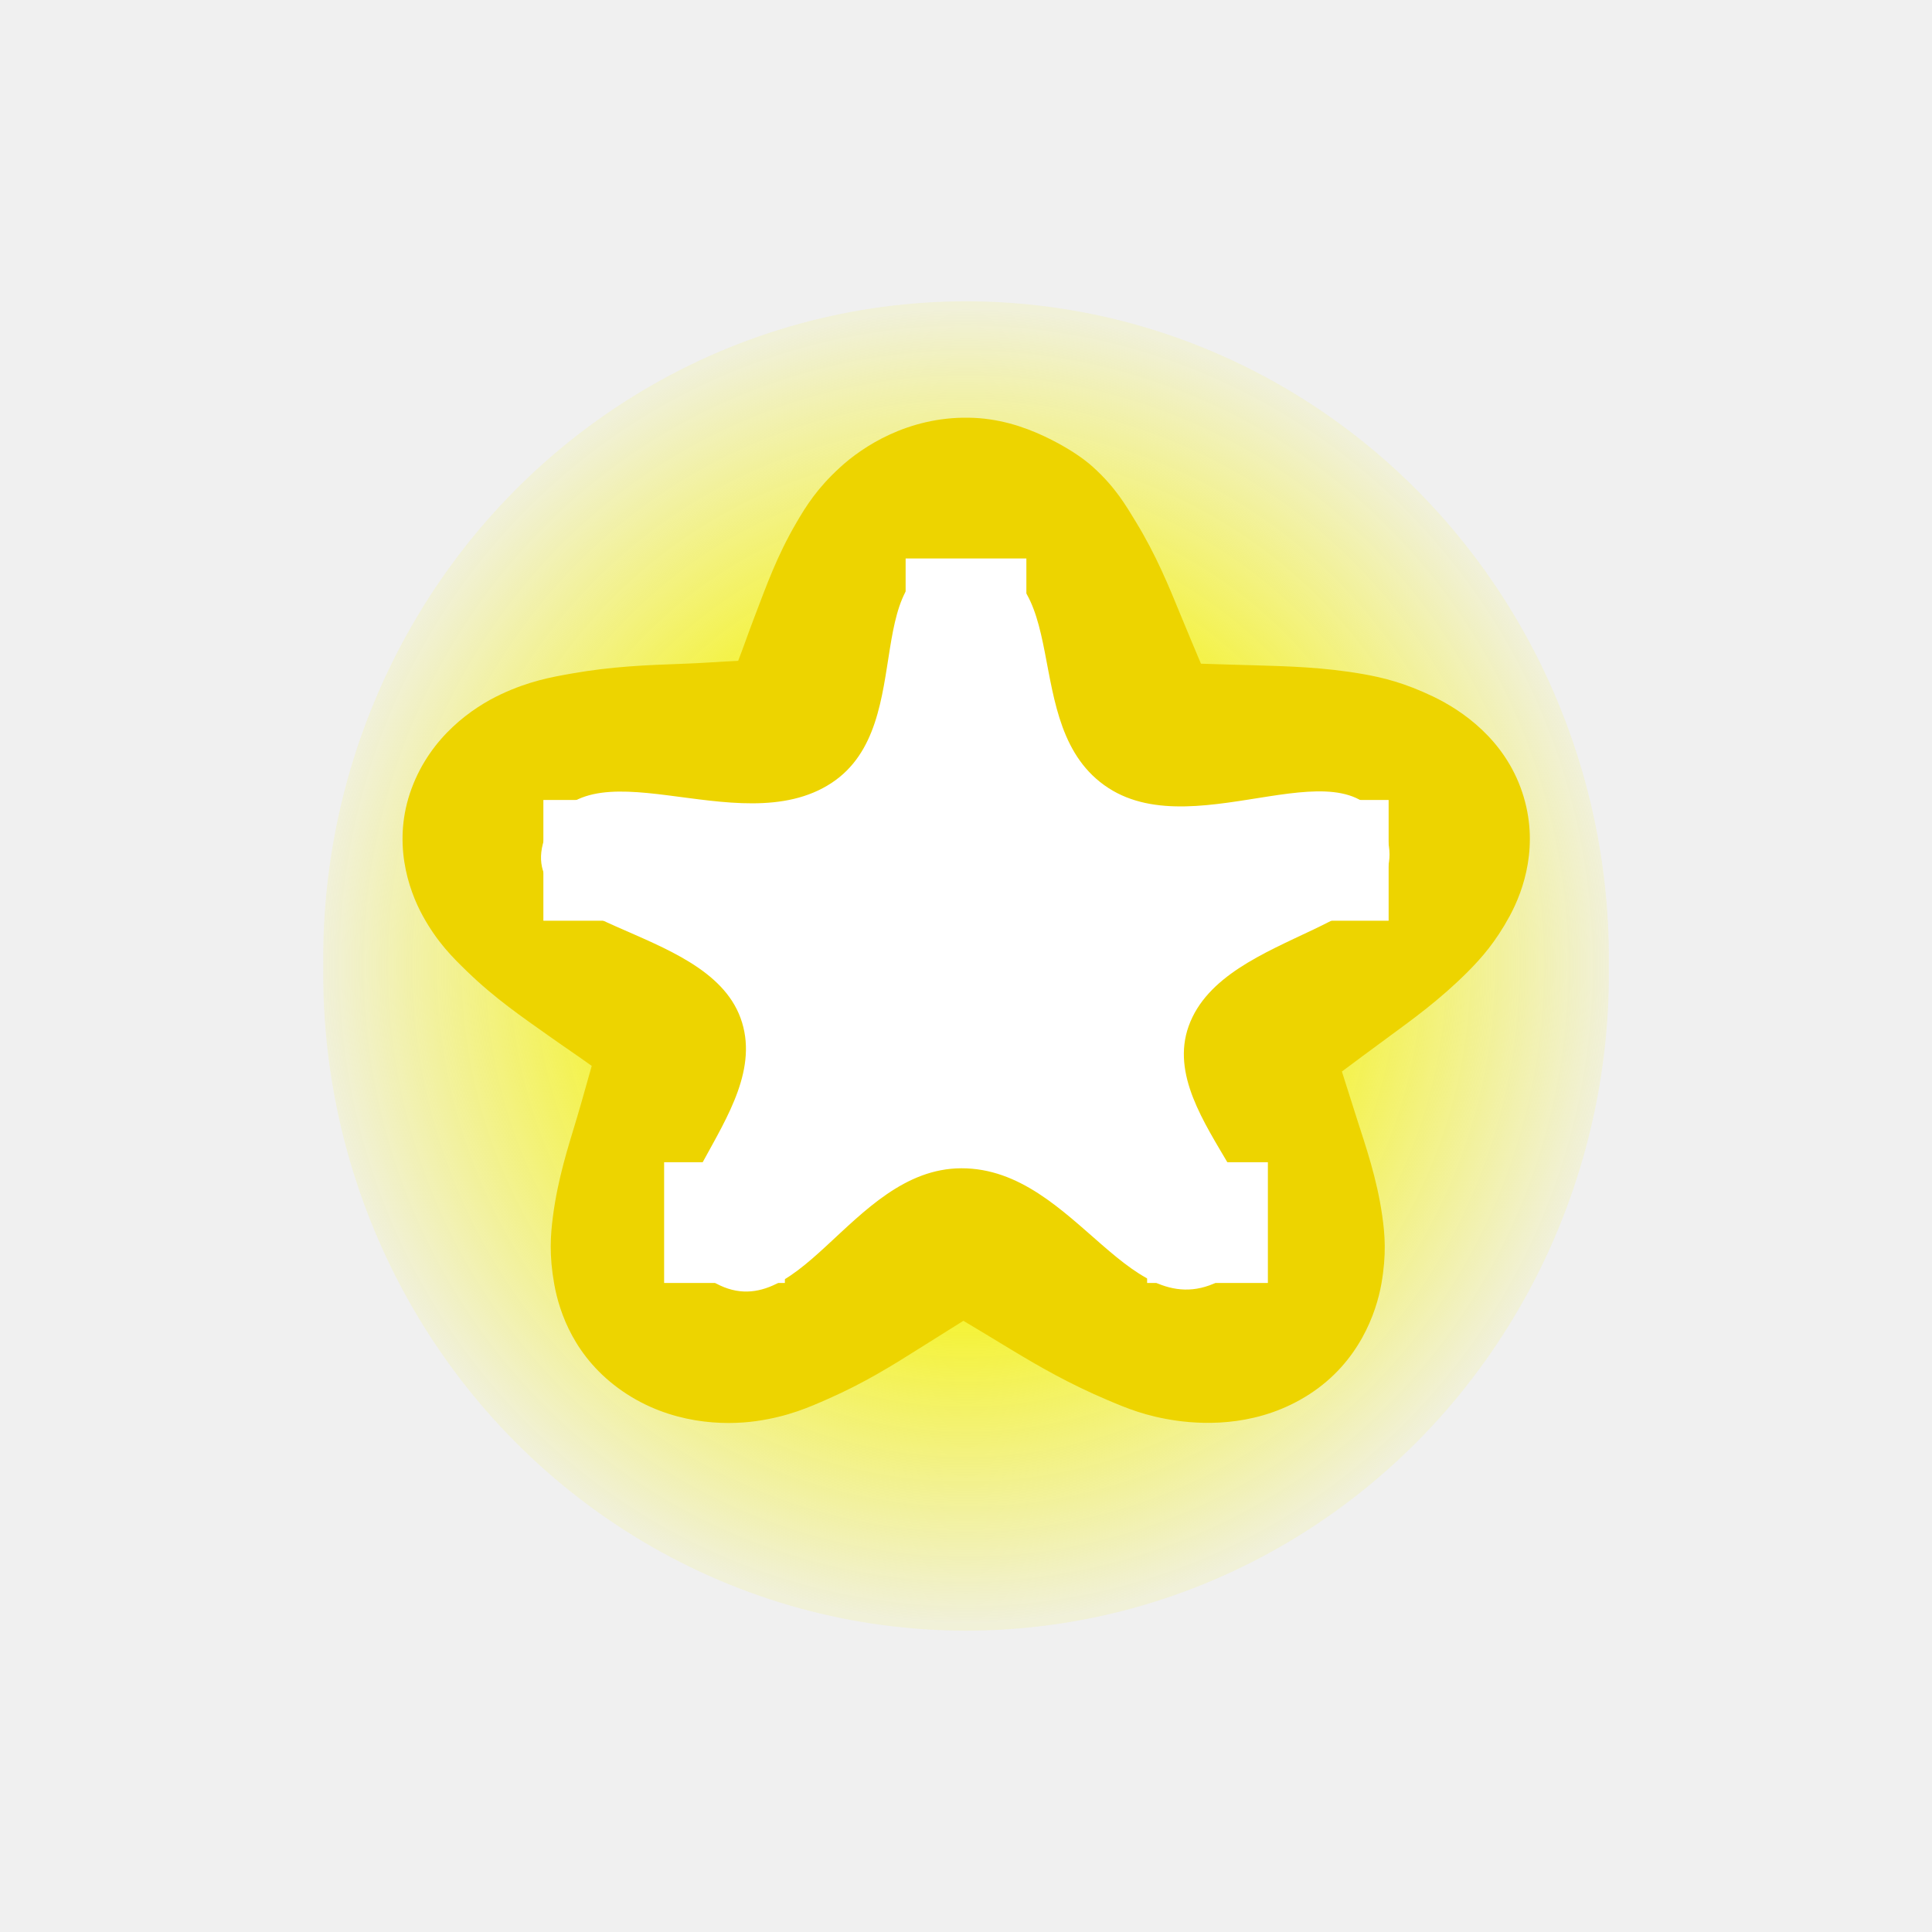
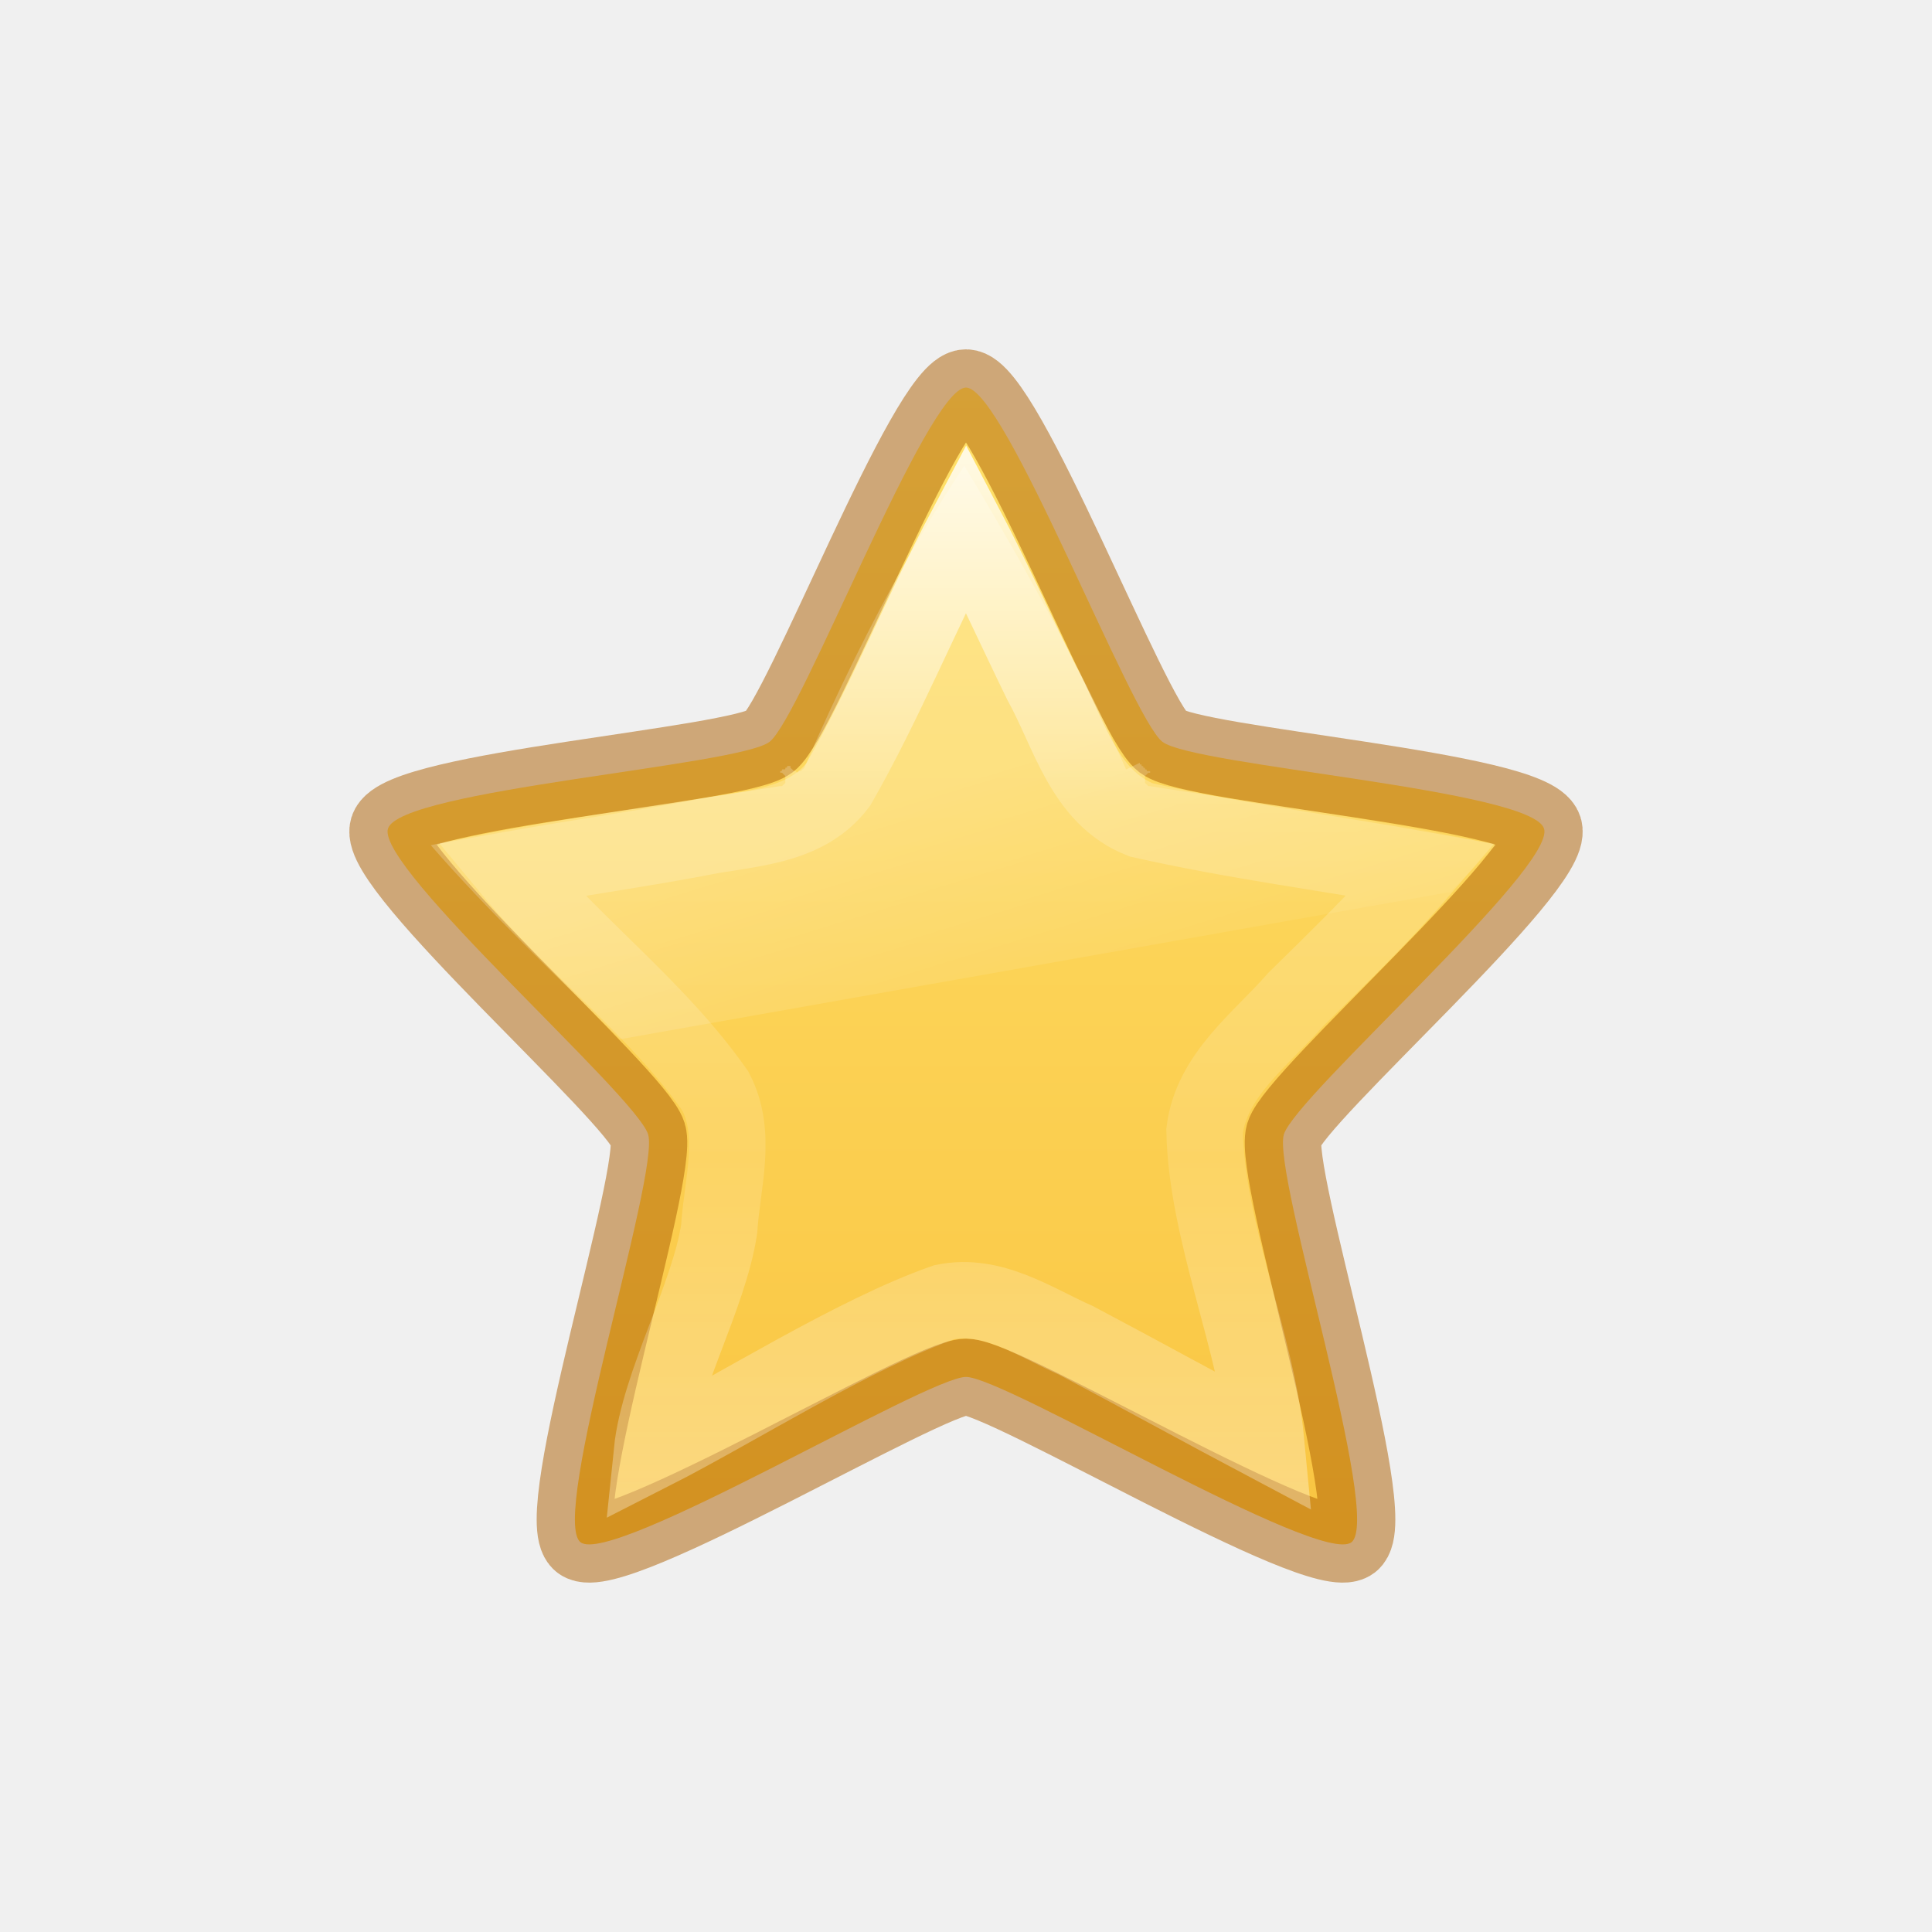
<svg xmlns="http://www.w3.org/2000/svg" xmlns:xlink="http://www.w3.org/1999/xlink" id="svg7567" height="16" width="16" version="1.1">
  <defs id="defs7569">
    <linearGradient id="linearGradient4632-92-3-0-8-1-7">
      <stop offset="0" style="stop-color:#fafafa;stop-opacity:1" id="stop4634-68-8-0-2-9-4" />
      <stop offset="1" style="stop-color:#e1e1e1;stop-opacity:1" id="stop4636-8-21-7-1-4-0" />
    </linearGradient>
    <linearGradient gradientTransform="matrix(0.508619,0,0,0.508619,-0.3036311,-8.110071)" gradientUnits="userSpaceOnUse" xlink:href="#linearGradient4035" id="linearGradient3159" y2="43.471" x2="16.326" y1="19.877" x1="16.326" />
    <linearGradient id="linearGradient4035">
      <stop offset="0" style="stop-color:#ffffff;stop-opacity:1" id="stop4037" />
      <stop offset="0.167" style="stop-color:#ffffff;stop-opacity:0.235" id="stop4039" />
      <stop offset="0.833" style="stop-color:#ffffff;stop-opacity:0.157" id="stop4041" />
      <stop offset="1" style="stop-color:#ffffff;stop-opacity:0.392" id="stop4043" />
    </linearGradient>
    <radialGradient gradientTransform="matrix(0,0.5134081,-0.513408,0,10.22917,-14.46352)" gradientUnits="userSpaceOnUse" xlink:href="#linearGradient4632-92-3-0-8-1-7" id="radialGradient7600" fy="4.342" fx="32" r="27.5" cy="4.342" cx="32" />
    <linearGradient id="linearGradient12739">
      <stop offset="0" style="stop-color:#ffffff;stop-opacity:1" id="stop12741" />
      <stop offset="1" style="stop-color:#ffffff;stop-opacity:0" id="stop12743" />
    </linearGradient>
    <radialGradient spreadMethod="pad" gradientTransform="matrix(0,0.1339713,-0.1339713,0,15.11609,3.0452)" gradientUnits="userSpaceOnUse" xlink:href="#linearGradient12727" id="radialGradient4973" fy="38.188" fx="51.91" r="27.5" cy="38.188" cx="51.91" />
    <linearGradient id="linearGradient12727">
      <stop offset="0" style="stop-color:#181818;stop-opacity:0" id="stop12729" />
      <stop offset="0.538" style="stop-color:#181818;stop-opacity:0" id="stop12745" />
      <stop offset="1" style="stop-color:#181818;stop-opacity:1" id="stop12731" />
    </linearGradient>
    <linearGradient gradientTransform="matrix(0.3684211,0,0,0.3684211,-4.736854,-1.053)" gradientUnits="userSpaceOnUse" xlink:href="#linearGradient4632-92-3-0-8-1-7-6" id="linearGradient4975" y2="30" x2="49.5" y1="30" x1="30.5" />
    <linearGradient id="linearGradient4632-92-3-0-8-1-7-6">
      <stop offset="0" style="stop-color:#fafafa;stop-opacity:1" id="stop4634-68-8-0-2-9-4-8" />
      <stop offset="1" style="stop-color:#e1e1e1;stop-opacity:1" id="stop4636-8-21-7-1-4-0-7" />
    </linearGradient>
    <linearGradient gradientTransform="matrix(0,0.2795031,-0.2795031,0,21.84701,-3.9718)" gradientUnits="userSpaceOnUse" xlink:href="#linearGradient3878" id="linearGradient4977" y2="42.379" x2="66.732" y1="42.379" x1="33.244" />
    <linearGradient id="linearGradient3878">
      <stop offset="0" style="stop-color:#ffffff;stop-opacity:1" id="stop3880" />
      <stop offset="0.077" style="stop-color:#ffffff;stop-opacity:0.235" id="stop3882" />
      <stop offset="0.923" style="stop-color:#ffffff;stop-opacity:0.157" id="stop3884" />
      <stop offset="1" style="stop-color:#ffffff;stop-opacity:0.392" id="stop3886" />
    </linearGradient>
    <linearGradient gradientTransform="matrix(0.4193899,0,0,0.4193899,-23.32352,-5.2898)" gradientUnits="userSpaceOnUse" xlink:href="#linearGradient4220-7" id="linearGradient4985" y2="50.057" x2="79.457" y1="22.857" x1="79.457" />
    <linearGradient id="linearGradient4220-7">
      <stop offset="0" style="stop-color:#7a8498;stop-opacity:1" id="stop4222-7" />
      <stop offset="1" style="stop-color:#34405c;stop-opacity:1" id="stop4224-0" />
    </linearGradient>
    <linearGradient gradientTransform="matrix(0.3125,0,0,0.3888889,-6.8127,-413.4742)" gradientUnits="userSpaceOnUse" xlink:href="#linearGradient12739" id="linearGradient7826" y2="1037.505" x2="53.8" y1="1037.505" x1="44.2" />
    <clipPath id="clipPath7834">
      <rect style="color:#000000;fill:url(#linearGradient7838);fill-opacity:1;fill-rule:nonzero;stroke:none;stroke-width:1;marker:none;visibility:visible;display:inline;overflow:visible;enable-background:accumulate" id="rect7836" y="6.5" x="6.5" ry="25" rx="25" height="7" width="7" />
    </clipPath>
    <linearGradient gradientTransform="matrix(0.3684211,0,0,0.3684211,-4.736854,-1.053)" gradientUnits="userSpaceOnUse" xlink:href="#linearGradient4632-92-3-0-8-1-7-6" id="linearGradient7838" y2="30" x2="49.5" y1="30" x1="30.5" />
    <linearGradient gradientTransform="matrix(0.2624822,0,0,0.2624822,-0.2525121,0.7007399)" gradientUnits="userSpaceOnUse" y2="44.5" x2="44" y1="0" x1="44" id="linearGradient1071" xlink:href="#linearGradient1069" />
    <linearGradient id="linearGradient1069">
      <stop id="stop1065" offset="0" style="stop-color:#ed5353;stop-opacity:1" />
      <stop id="stop1067" offset="1" style="stop-color:#c6262e;stop-opacity:1" />
    </linearGradient>
    <linearGradient gradientTransform="matrix(0.2639809,0,0,0.2601093,11.76691,1.70765)" gradientUnits="userSpaceOnUse" y2="39.569" x2="-17.375" y1="-2.721" x1="-17.375" id="linearGradient1063" xlink:href="#linearGradient1061" />
    <linearGradient id="linearGradient1061">
      <stop id="stop1057" offset="0" style="stop-color:#4d4d4d;stop-opacity:1" />
      <stop id="stop1059" offset="1" style="stop-color:#333333;stop-opacity:1" />
    </linearGradient>
    <linearGradient x1="25.132" y1="0.985" x2="25.132" y2="47.013" id="linearGradient3940" xlink:href="#linearGradient3600" gradientUnits="userSpaceOnUse" gradientTransform="matrix(0.1428568,0,0,0.1520985,9.571437,0.1162959)" />
    <linearGradient id="linearGradient3600">
      <stop id="stop3602" style="stop-color:#f4f4f4;stop-opacity:1" offset="0" />
      <stop id="stop3604" style="stop-color:#dbdbdb;stop-opacity:1" offset="1" />
    </linearGradient>
    <linearGradient x1="24" y1="6.923" x2="24" y2="41.077" id="linearGradient3095" xlink:href="#linearGradient3977" gradientUnits="userSpaceOnUse" gradientTransform="matrix(0.1216216,0,0,0.1756757,10.08108,-0.2162205)" />
    <linearGradient id="linearGradient3977">
      <stop id="stop3979" style="stop-color:#ffffff;stop-opacity:1" offset="0" />
      <stop id="stop3981" style="stop-color:#ffffff;stop-opacity:0.235" offset="0" />
      <stop id="stop3983" style="stop-color:#ffffff;stop-opacity:0.157" offset="1" />
      <stop id="stop3985" style="stop-color:#ffffff;stop-opacity:0.392" offset="1" />
    </linearGradient>
    <linearGradient x1="-51.786" y1="50.786" x2="-51.786" y2="2.906" id="linearGradient3092" xlink:href="#linearGradient3104-9" gradientUnits="userSpaceOnUse" gradientTransform="matrix(0.1268929,0,0,0.1525093,18.56449,-0.342745)" />
    <linearGradient id="linearGradient3104-9">
      <stop id="stop3106-5" style="stop-color:#000000;stop-opacity:0.34" offset="0" />
      <stop id="stop3108-5" style="stop-color:#000000;stop-opacity:0.247" offset="1" />
    </linearGradient>
    <radialGradient gradientUnits="userSpaceOnUse" xlink:href="#linearGradient2378" id="radialGradient5583" fy="9.341" fx="38.659" r="8.342" cy="9.341" cx="38.659" />
    <linearGradient id="linearGradient2378">
      <stop offset="0" style="stop-color:#ffffff;stop-opacity:1" id="stop2380" />
      <stop offset="0.25" style="stop-color:#fefede;stop-opacity:0.918" id="stop4146" />
      <stop offset="0.5" style="stop-color:#f5f328;stop-opacity:1" id="stop2386" />
      <stop offset="1" style="stop-color:#f5f32d;stop-opacity:0.122" id="stop10317" />
    </linearGradient>
    <radialGradient cx="38.659" cy="9.341" r="8.342" fx="38.659" fy="9.341" id="radialGradient5583-0" xlink:href="#linearGradient2378" gradientUnits="userSpaceOnUse" />
+     <linearGradient gradientUnits="userSpaceOnUse" y2="15.977" x2="8" y1="0.496" x1="8" id="linearGradient842" xlink:href="#linearGradient840" />
+     <linearGradient id="linearGradient840">
+       <stop id="stop836" offset="0" style="stop-color:#ffe16b;stop-opacity:1" />
+       <stop id="stop838" offset="1" style="stop-color:#f9c440;stop-opacity:1" />
+     </linearGradient>
+     <linearGradient gradientTransform="matrix(0.4893617,0,0,0.4893617,1.71318,22.72809)" gradientUnits="userSpaceOnUse" xlink:href="#linearGradient8265-821-176-38-919-66-249" id="linearGradient3674" y2="33.955" x2="15.215" y1="22.292" x1="11.566" />
+     <linearGradient id="linearGradient8265-821-176-38-919-66-249">
+       <stop offset="0" style="stop-color:#ffffff;stop-opacity:0.275" id="stop2687" />
+       <stop offset="1" style="stop-color:#ffffff;stop-opacity:0" id="stop2689" />
+     </linearGradient>
+     <linearGradient gradientTransform="matrix(0.5504826,0,0,0.5781582,-3.826225,-5.276228)" gradientUnits="userSpaceOnUse" xlink:href="#linearGradient3881" id="linearGradient3677" y2="34.714" x2="24.046" y1="11.673" x1="24.046" />
+     <linearGradient id="linearGradient3881">
+       <stop offset="0" style="stop-color:#ffffff;stop-opacity:1" id="stop3883" />
+       <stop offset="0.334" style="stop-color:#ffffff;stop-opacity:0.235" id="stop3885" />
+       <stop offset="0.679" style="stop-color:#ffffff;stop-opacity:0.157" id="stop3887" />
+       <stop offset="1" style="stop-color:#ffffff;stop-opacity:0.392" id="stop3889" />
+     </linearGradient>
  </defs>
-   <g transform="translate(-19.5,-419.375)" id="g11289">
-     <g transform="translate(1,-2)" id="g11291">
-       <path d="m 47.001,9.341 a 8.342,8.342 0 1 1 -16.683,0 8.342,8.342 0 1 1 16.683,0 z" transform="matrix(0.6381964,0,0,0.6527009,1.828057,423.278)" id="path11293" style="fill:url(#radialGradient5583-0);fill-opacity:1;fill-rule:evenodd;stroke:none" />
-       <path d="m 33.719,0.031 c -0.468,-0.024 -1.009,0.014 -1.562,0.25 -1.13,0.481 -1.701,1.448 -1.938,2.062 -0.237,0.614 -0.281,1.055 -0.312,1.469 -0.063,0.828 0.01,1.522 0.062,2.188 0.033,0.42 0.069,0.727 0.094,1.062 -0.32,0.161 -0.619,0.329 -1.031,0.531 -0.61,0.3 -1.253,0.617 -1.938,1.094 -0.342,0.238 -0.72,0.5 -1.125,1 -0.405,0.5 -0.92,1.418 -0.812,2.625 0.109,1.225 0.835,2.054 1.344,2.469 0.509,0.415 0.929,0.591 1.312,0.75 0.767,0.318 1.443,0.467 2.094,0.625 0.424,0.103 0.729,0.166 1.062,0.25 0.056,0.356 0.119,0.697 0.188,1.156 0.1,0.671 0.192,1.392 0.438,2.188 0.123,0.398 0.273,0.807 0.625,1.344 0.352,0.537 1.043,1.324 2.219,1.594 1.189,0.273 2.197,-0.144 2.75,-0.5 0.553,-0.356 0.856,-0.716 1.125,-1.031 0.538,-0.63 0.902,-1.215 1.25,-1.781 0.224,-0.364 0.384,-0.619 0.562,-0.906 0.358,0.056 0.696,0.112 1.156,0.188 0.672,0.11 1.386,0.209 2.219,0.219 0.416,0.005 0.852,0.013 1.469,-0.156 0.617,-0.169 1.598,-0.588 2.219,-1.625 0.63,-1.051 0.511,-2.177 0.344,-2.812 -0.168,-0.635 -0.377,-1.021 -0.594,-1.375 -0.433,-0.707 -0.912,-1.242 -1.344,-1.75 -0.276,-0.325 -0.47,-0.553 -0.688,-0.812 0.161,-0.316 0.321,-0.627 0.531,-1.031 0.312,-0.6 0.639,-1.212 0.906,-2 C 46.477,6.919 46.596,6.484 46.625,5.844 46.654,5.203 46.539,4.155 45.75,3.25 44.95,2.332 43.904,2.103 43.25,2.062 c -0.654,-0.04 -1.097,0.031 -1.5,0.125 -0.806,0.189 -1.478,0.469 -2.094,0.719 -0.402,0.163 -0.683,0.28 -1,0.406 C 38.401,3.058 38.17,2.83 37.844,2.5 37.367,2.017 36.855,1.497 36.188,1 35.854,0.751 35.505,0.475 34.906,0.25 34.607,0.137 34.187,0.056 33.719,0.031 Z" transform="matrix(0.3735602,0.1529503,-0.1660098,0.3441734,14.55521,419.8191)" id="path11295" style="color:#000000;display:inline;overflow:visible;visibility:visible;fill:#edd400;fill-opacity:1;fill-rule:evenodd;stroke:none;stroke-width:0.5;marker:none" />
-       <path d="m 44.503,15.465 c -1.192,1.967 -3.665,-0.99 -5.763,-0.049 -2.025,0.908 -1.432,4.753 -3.592,4.246 -2.239,-0.526 -0.191,-3.792 -1.734,-5.496 -1.489,-1.645 -4.963,0.107 -5.148,-2.104 -0.192,-2.292 3.547,-1.353 4.692,-3.348 1.104,-1.925 -1.635,-4.687 0.41,-5.546 2.12,-0.891 2.383,2.956 4.634,3.427 2.172,0.455 3.952,-3.004 5.401,-1.324 1.502,1.741 -2.074,3.18 -1.828,5.466 0.238,2.206 4.078,2.83 2.928,4.728 z" transform="matrix(0.3831859,0.1529503,-0.1702874,0.3441734,14.24127,419.8191)" id="path11297" style="color:#000000;display:inline;overflow:visible;visibility:visible;fill:#ffffff;fill-opacity:1;fill-rule:evenodd;stroke:none;stroke-width:0.5;marker:none" />
-     </g>
-     <rect width="1" height="1" x="27" y="424" id="rect11299" style="fill:#ffffff;fill-opacity:1;stroke:none" />
-     <rect width="1" height="1" x="24" y="426" id="rect11301" style="fill:#ffffff;fill-opacity:1;stroke:none" />
-     <rect width="1" height="1" x="30" y="426" id="rect11303" style="fill:#ffffff;fill-opacity:1;stroke:none" />
-     <rect width="1" height="1" x="29" y="429" id="rect11305" style="fill:#ffffff;fill-opacity:1;stroke:none" />
-     <rect width="1" height="1" x="25" y="429" id="rect11307" style="fill:#ffffff;fill-opacity:1;stroke:none" />
+   <g id="layer1" transform="matrix(0.6383748,0,0,0.6383748,2.893002,2.893028)">
+     <path style="display:inline;overflow:visible;visibility:visible;fill:url(#linearGradient842);fill-opacity:1;fill-rule:nonzero;stroke:#ad5f00;stroke-width:0.992;stroke-linecap:butt;stroke-linejoin:round;stroke-miterlimit:4;stroke-dasharray:none;stroke-dashoffset:0;stroke-opacity:0.498;marker:none" id="path1307" d="m 8,0.496 c 0.506,0 2.139,4.284 2.549,4.596 0.41,0.313 4.793,0.62 4.95,1.126 C 15.655,6.724 12.281,9.679 12.124,10.184 11.968,10.69 13.41,15.164 13,15.476 12.59,15.789 8.506,13.331 8,13.331 7.494,13.331 3.41,15.789 3,15.476 2.59,15.164 4.032,10.69 3.876,10.184 3.719,9.679 0.345,6.724 0.501,6.218 0.658,5.712 5.041,5.405 5.451,5.092 5.861,4.78 7.494,0.496 8,0.496 Z" />
+     <path style="display:inline;overflow:visible;visibility:visible;opacity:0.8;fill:url(#linearGradient3674);fill-opacity:1;fill-rule:nonzero;stroke:none;stroke-width:1;marker:none;enable-background:accumulate" id="path3672" transform="matrix(0.7143908,0,0,0.7001159,-0.572408,-16.95476)" d="m 11.969,26.375 c -0.507,0.78 -1.633,2.594 -2.906,5.594 A 0.142,0.142 0 0 1 9.031,32 0.142,0.142 0 0 1 9,32.031 a 0.142,0.142 0 0 1 -0.031,0 0.142,0.142 0 0 1 -0.031,0.031 0.142,0.142 0 0 1 -0.031,-0.031 0.142,0.142 0 0 1 -0.031,0 A 0.142,0.142 0 0 1 8.844,32 0.142,0.142 0 0 1 8.812,31.969 a 0.142,0.142 0 0 1 0,-0.031 0.142,0.142 0 0 1 -0.031,0 c 0.005,-0.006 -0.036,0.006 -0.031,0 0.005,-0.006 -0.005,0.037 0,0.031 0.006,-0.006 -0.037,0.005 -0.031,0 0.006,-0.005 -0.006,0.036 0,0.031 0.006,-0.005 -0.038,0.005 -0.031,0 0.007,-0.004 -0.038,0.004 -0.031,0 0.007,-0.004 -0.007,0.035 0,0.031 0.007,-0.003 -0.039,0.003 -0.031,0 a 0.142,0.142 0 0 1 0,0.031 0.142,0.142 0 0 1 0.031,0 0.142,0.142 0 0 1 0.031,0.031 0.142,0.142 0 0 1 0.031,0.031 0.142,0.142 0 0 1 0,0.031 0.142,0.142 0 0 1 0,0.031 0.142,0.142 0 0 1 0,0.031 0.142,0.142 0 0 1 0,0.031 0.142,0.142 0 0 1 -0.031,0.031 0.142,0.142 0 0 1 -0.031,0.031 0.142,0.142 0 0 1 -0.031,0 C 6.567,32.648 4.02,32.992 2.281,33.406 3.334,34.642 4.546,35.81 5.719,37 L 20.75,34.281 c 0.005,-0.005 0.026,0.005 0.031,0 0.285,-0.286 0.553,-0.584 0.844,-0.875 -1.986,-0.473 -4.22,-0.758 -6.281,-1.094 a 0.142,0.142 0 0 1 -0.031,0 A 0.142,0.142 0 0 1 15.281,32.281 0.142,0.142 0 0 1 15.25,32.25 a 0.142,0.142 0 0 1 0,-0.031 0.142,0.142 0 0 1 0,-0.031 0.142,0.142 0 0 1 0,-0.031 0.142,0.142 0 0 1 0,-0.031 0.142,0.142 0 0 1 0.031,-0.031 0.142,0.142 0 0 1 0.031,-0.031 0.142,0.142 0 0 1 0.031,0 0.142,0.142 0 0 1 0,-0.031 c 0.007,0.003 -0.039,-0.003 -0.031,0 0.007,0.004 -0.038,-0.004 -0.031,0 0.007,0.004 -0.007,-0.035 0,-0.031 0.007,0.004 -0.038,-0.004 -0.031,0 0.006,0.005 -0.006,-0.036 0,-0.031 0.006,0.005 -0.037,-0.005 -0.031,0 0.005,0.006 -0.005,-0.037 0,-0.031 0.005,0.006 -0.036,-0.006 -0.031,0 0.004,0.006 -0.004,-0.038 0,-0.031 0.004,0.007 -0.035,-0.007 -0.031,0 0.004,0.007 -0.004,-0.038 0,-0.031 l -0.125,0.062 -0.125,0.062 c -0.985,-2.287 -2.389,-4.698 -2.938,-5.625 z" />
+     <path style="display:inline;overflow:visible;visibility:visible;opacity:0.8;fill:none;stroke:url(#linearGradient3677);stroke-width:0.992;stroke-linecap:square;stroke-linejoin:miter;stroke-miterlimit:4;stroke-dasharray:none;stroke-dashoffset:0;stroke-opacity:1;marker:none" id="path2894" d="M 8,2.313 C 7.42,3.409 6.959,4.569 6.343,5.645 5.907,6.223 5.141,6.209 4.498,6.345 3.699,6.494 2.894,6.608 2.094,6.75 c 0.832,1.006 1.904,1.803 2.655,2.873 0.293,0.561 0.087,1.194 0.049,1.788 -0.13,0.874 -0.782,2.011 -0.872,2.891 1.1,-0.56 2.624,-1.532 3.791,-1.94 0.625,-0.128 1.168,0.254 1.712,0.496 0.726,0.383 1.74,0.94 2.465,1.324 -0.124,-1.302 -0.773,-2.734 -0.799,-4.043 0.092,-0.73 0.734,-1.189 1.186,-1.708 C 12.837,7.885 13.397,7.341 13.906,6.75 12.695,6.534 11.471,6.376 10.271,6.104 9.52,5.81 9.334,4.961 8.979,4.324 8.652,3.654 8.346,2.973 8,2.313 Z" />
  </g>
</svg>
